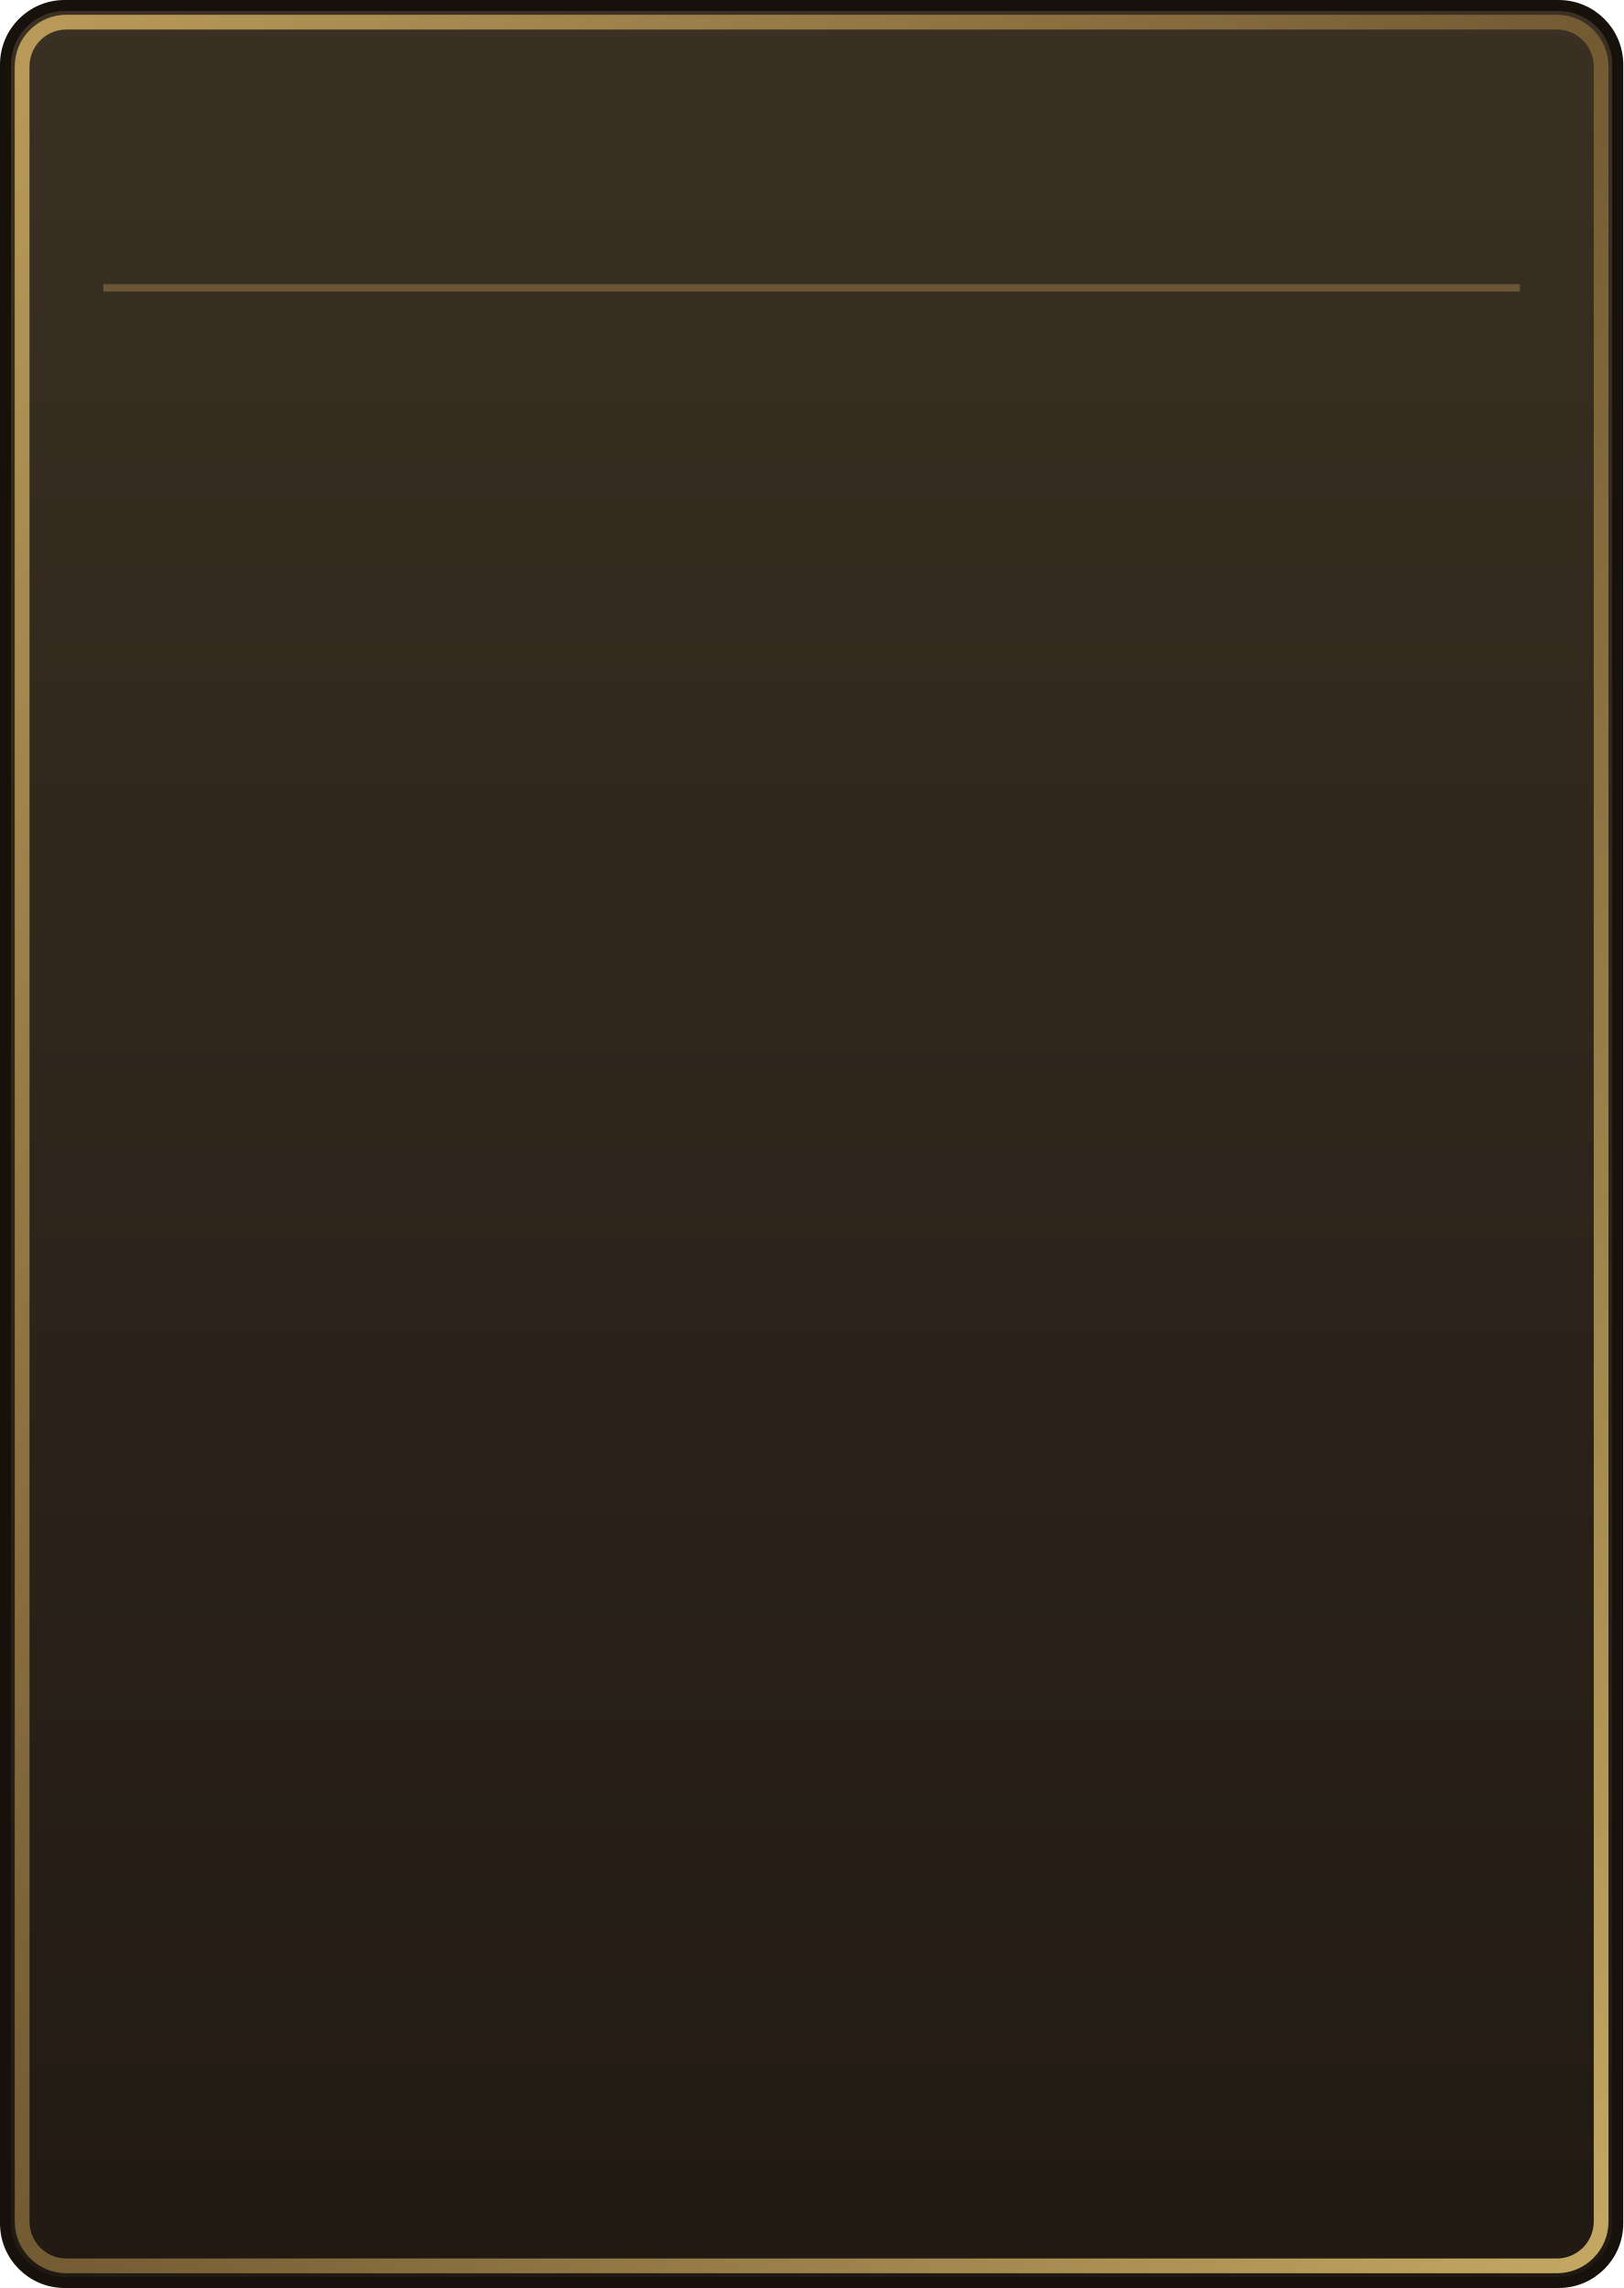
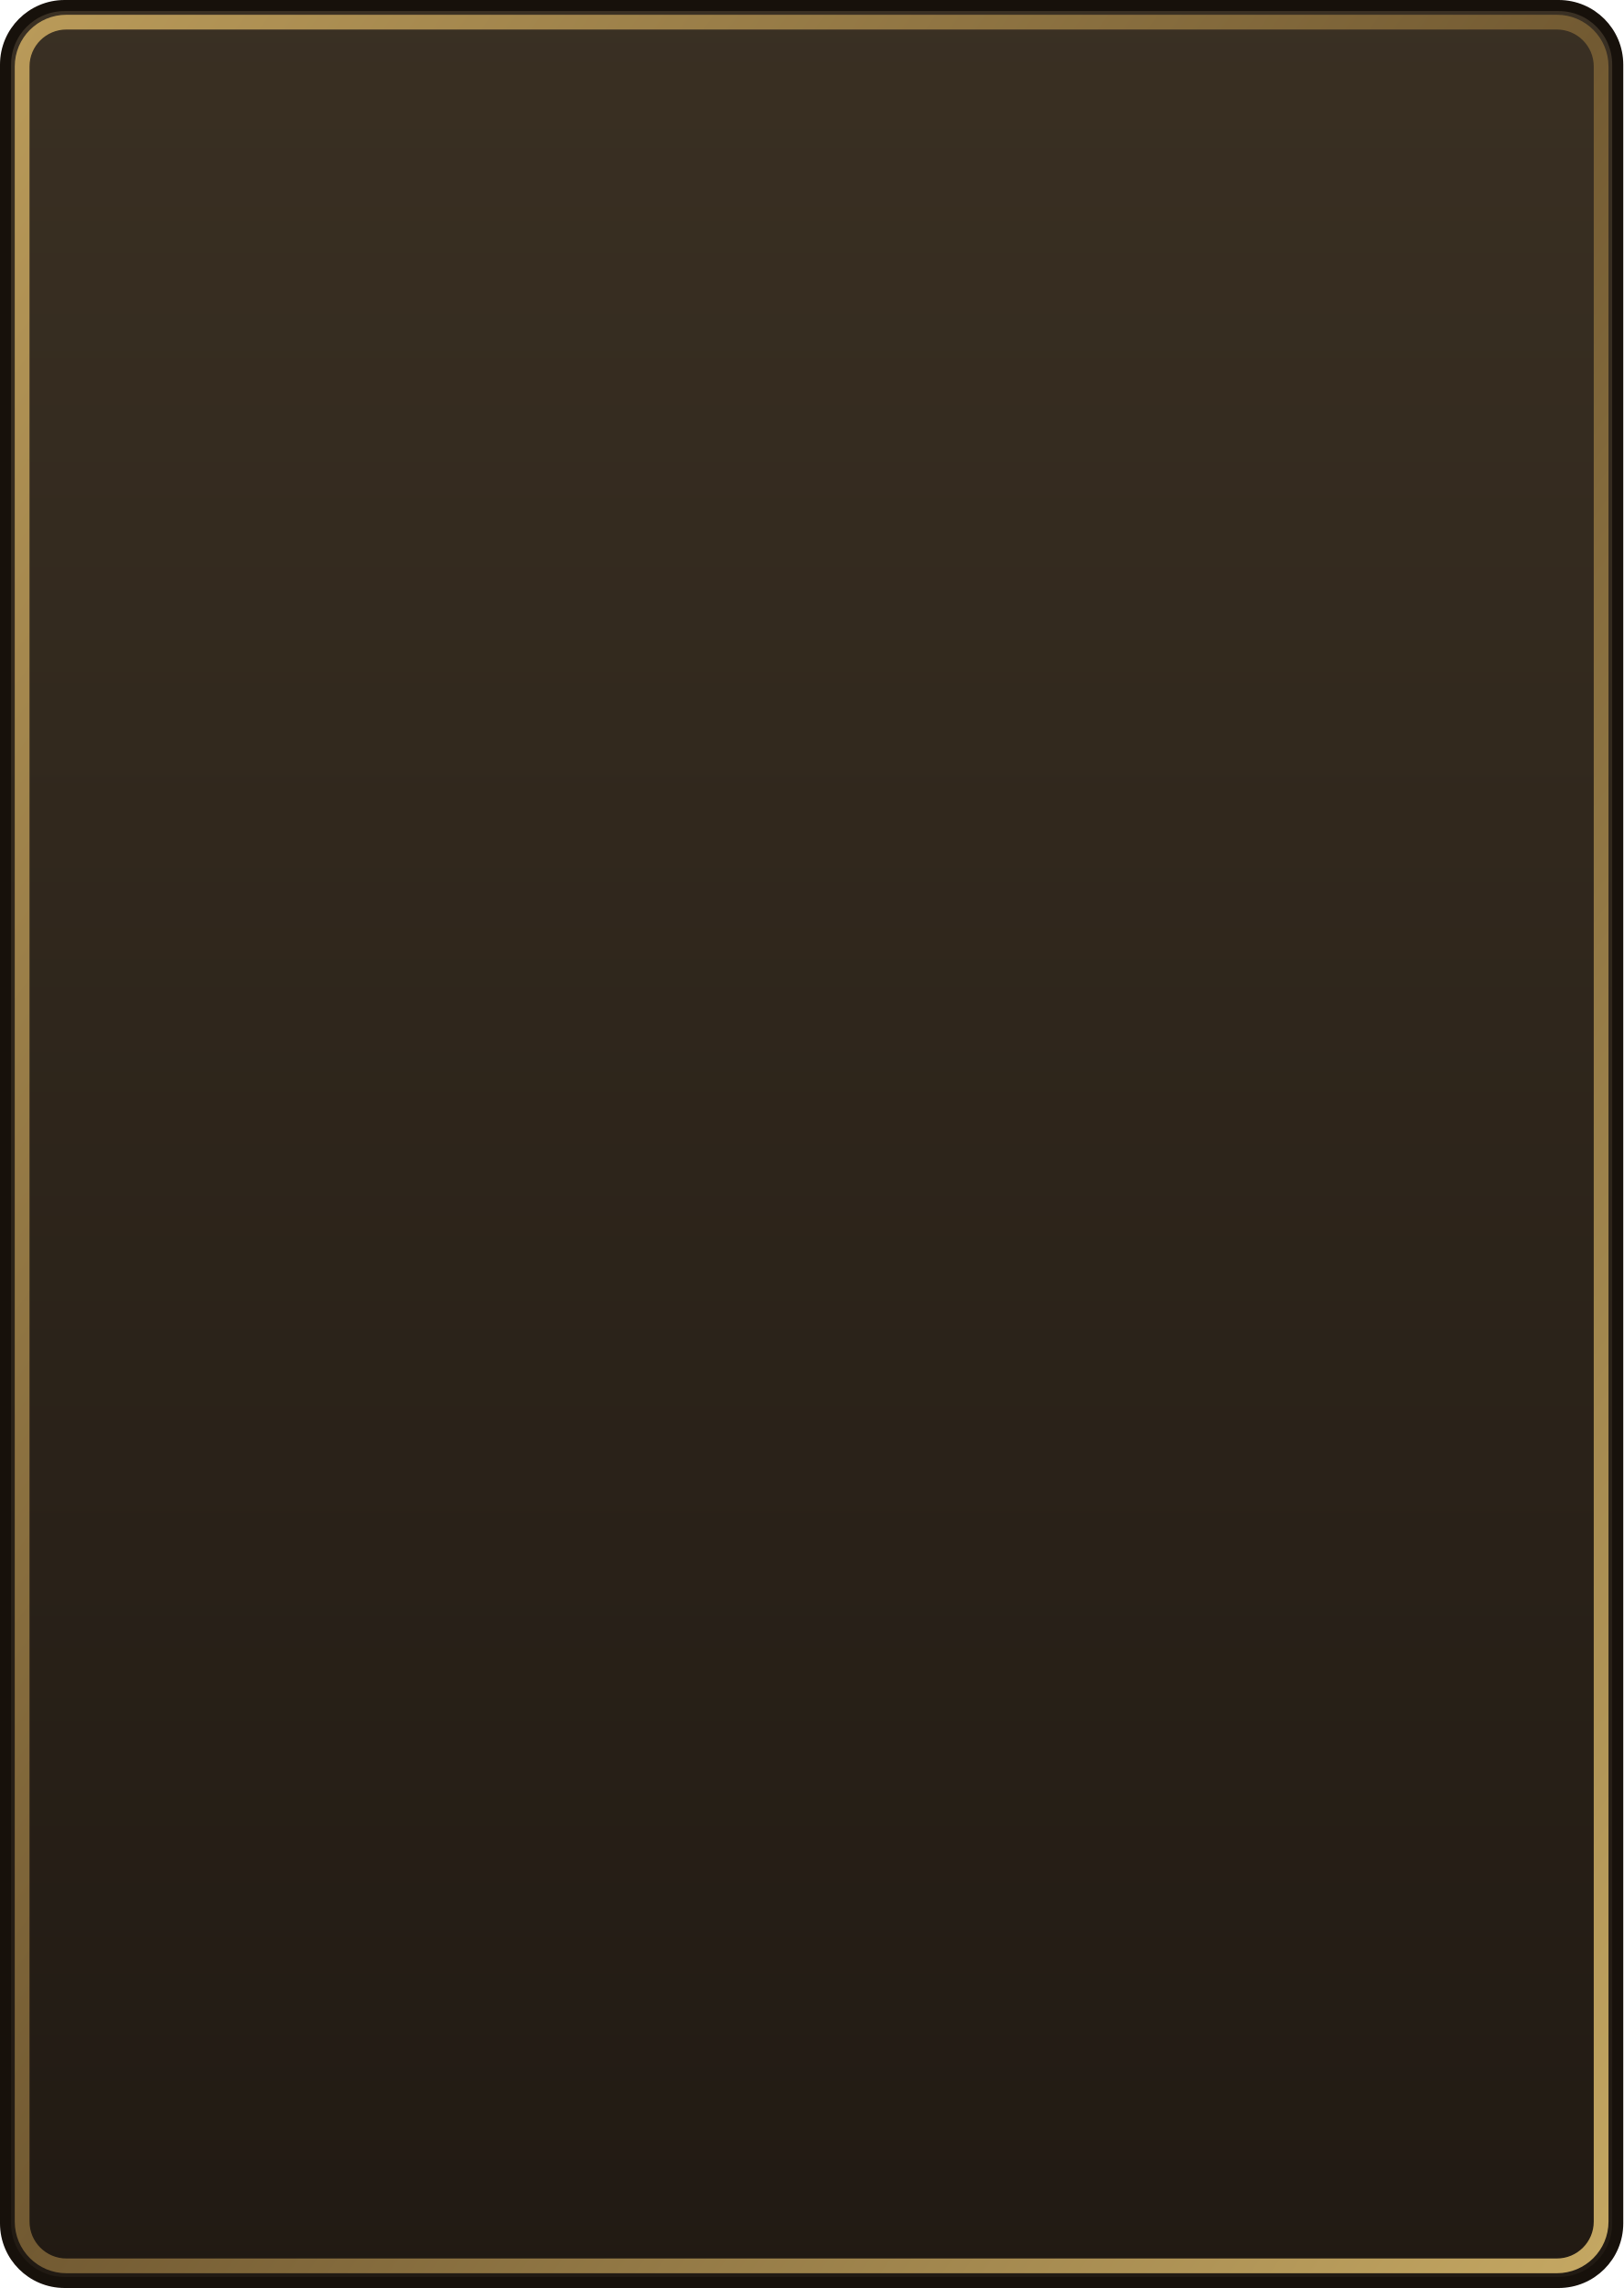
<svg xmlns="http://www.w3.org/2000/svg" width="220" height="310" viewBox="0 0 220 310" preserveAspectRatio="none">
  <defs>
    <linearGradient id="bg" x1="0" y1="0" x2="0" y2="1">
      <stop offset="0" stop-color="#3a3023" />
      <stop offset="1" stop-color="#211a13" />
    </linearGradient>
    <linearGradient id="rim" x1="0" y1="0" x2="1" y2="1">
      <stop offset="0" stop-color="#b99a59" />
      <stop offset=".5" stop-color="#725a32" />
      <stop offset="1" stop-color="#c4a762" />
    </linearGradient>
  </defs>
  <rect x=".75" y=".75" width="218.5" height="308.5" rx="8" fill="url(#bg)" stroke="#17110b" stroke-width="1.5" />
  <rect x="3" y="3" width="214" height="304" rx="6" fill="none" stroke="url(#rim)" stroke-width="2" />
-   <path d="M14 39 H206" stroke="#6b5638" />
</svg>
